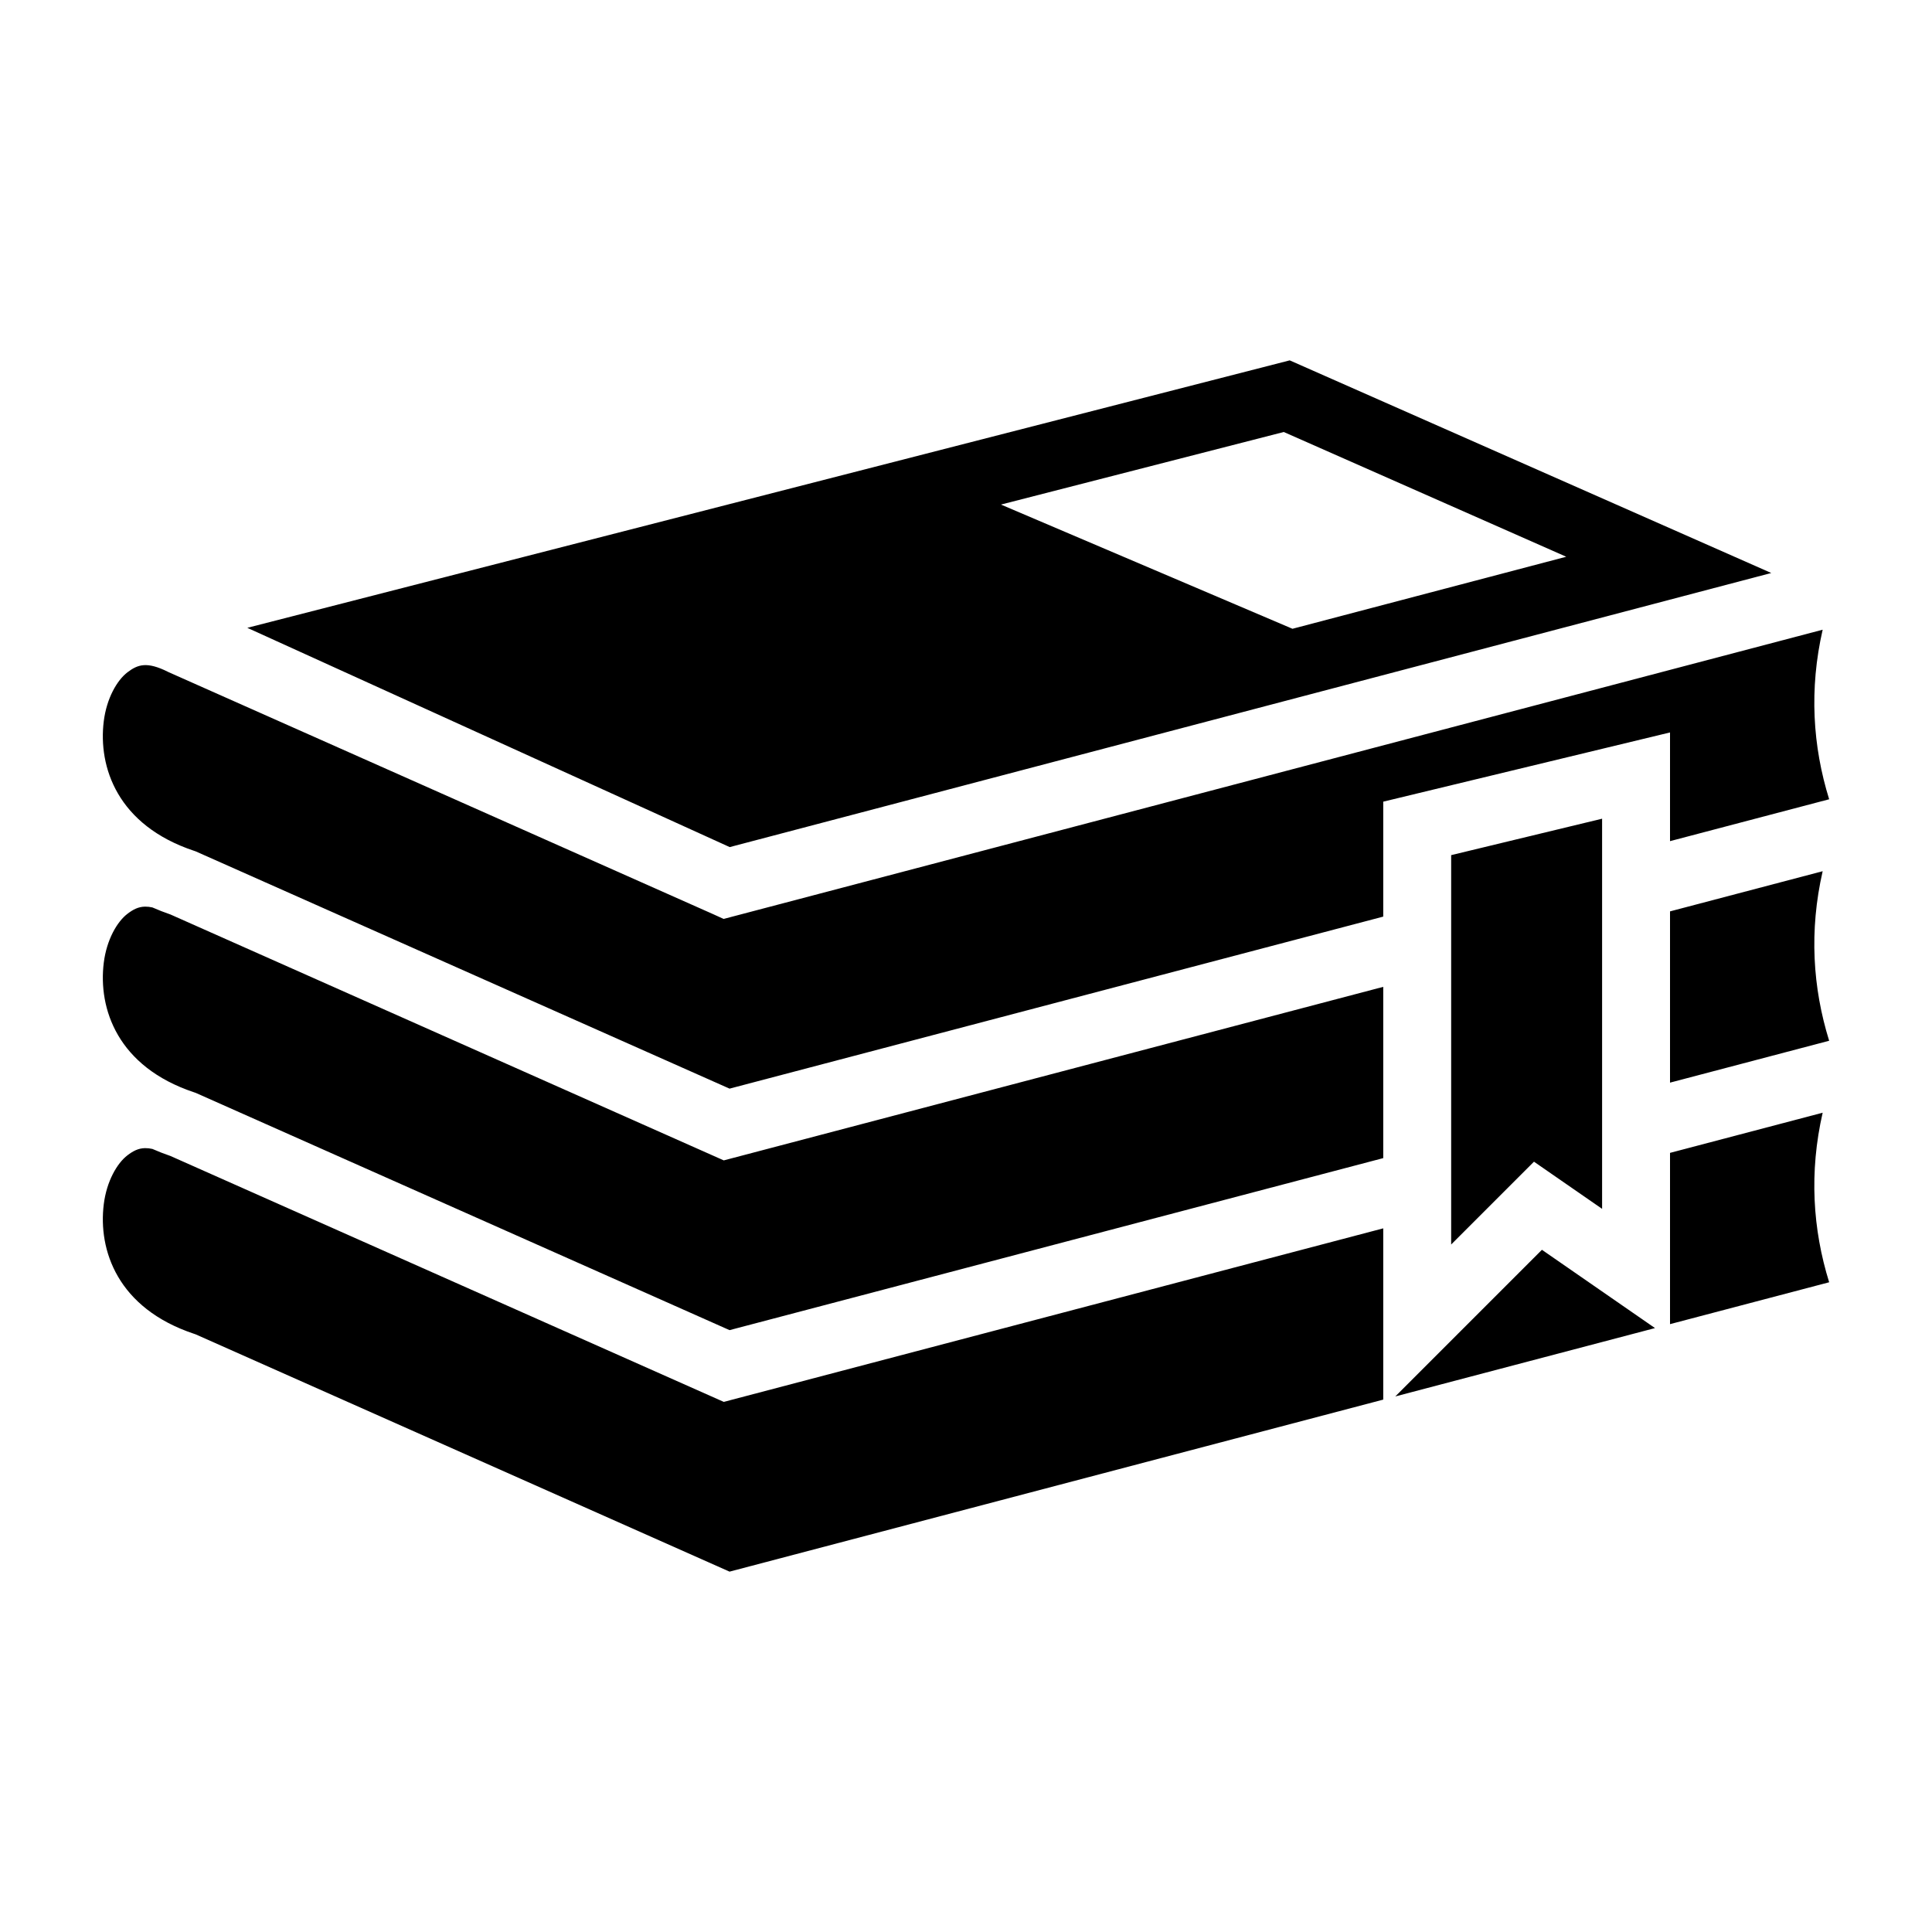
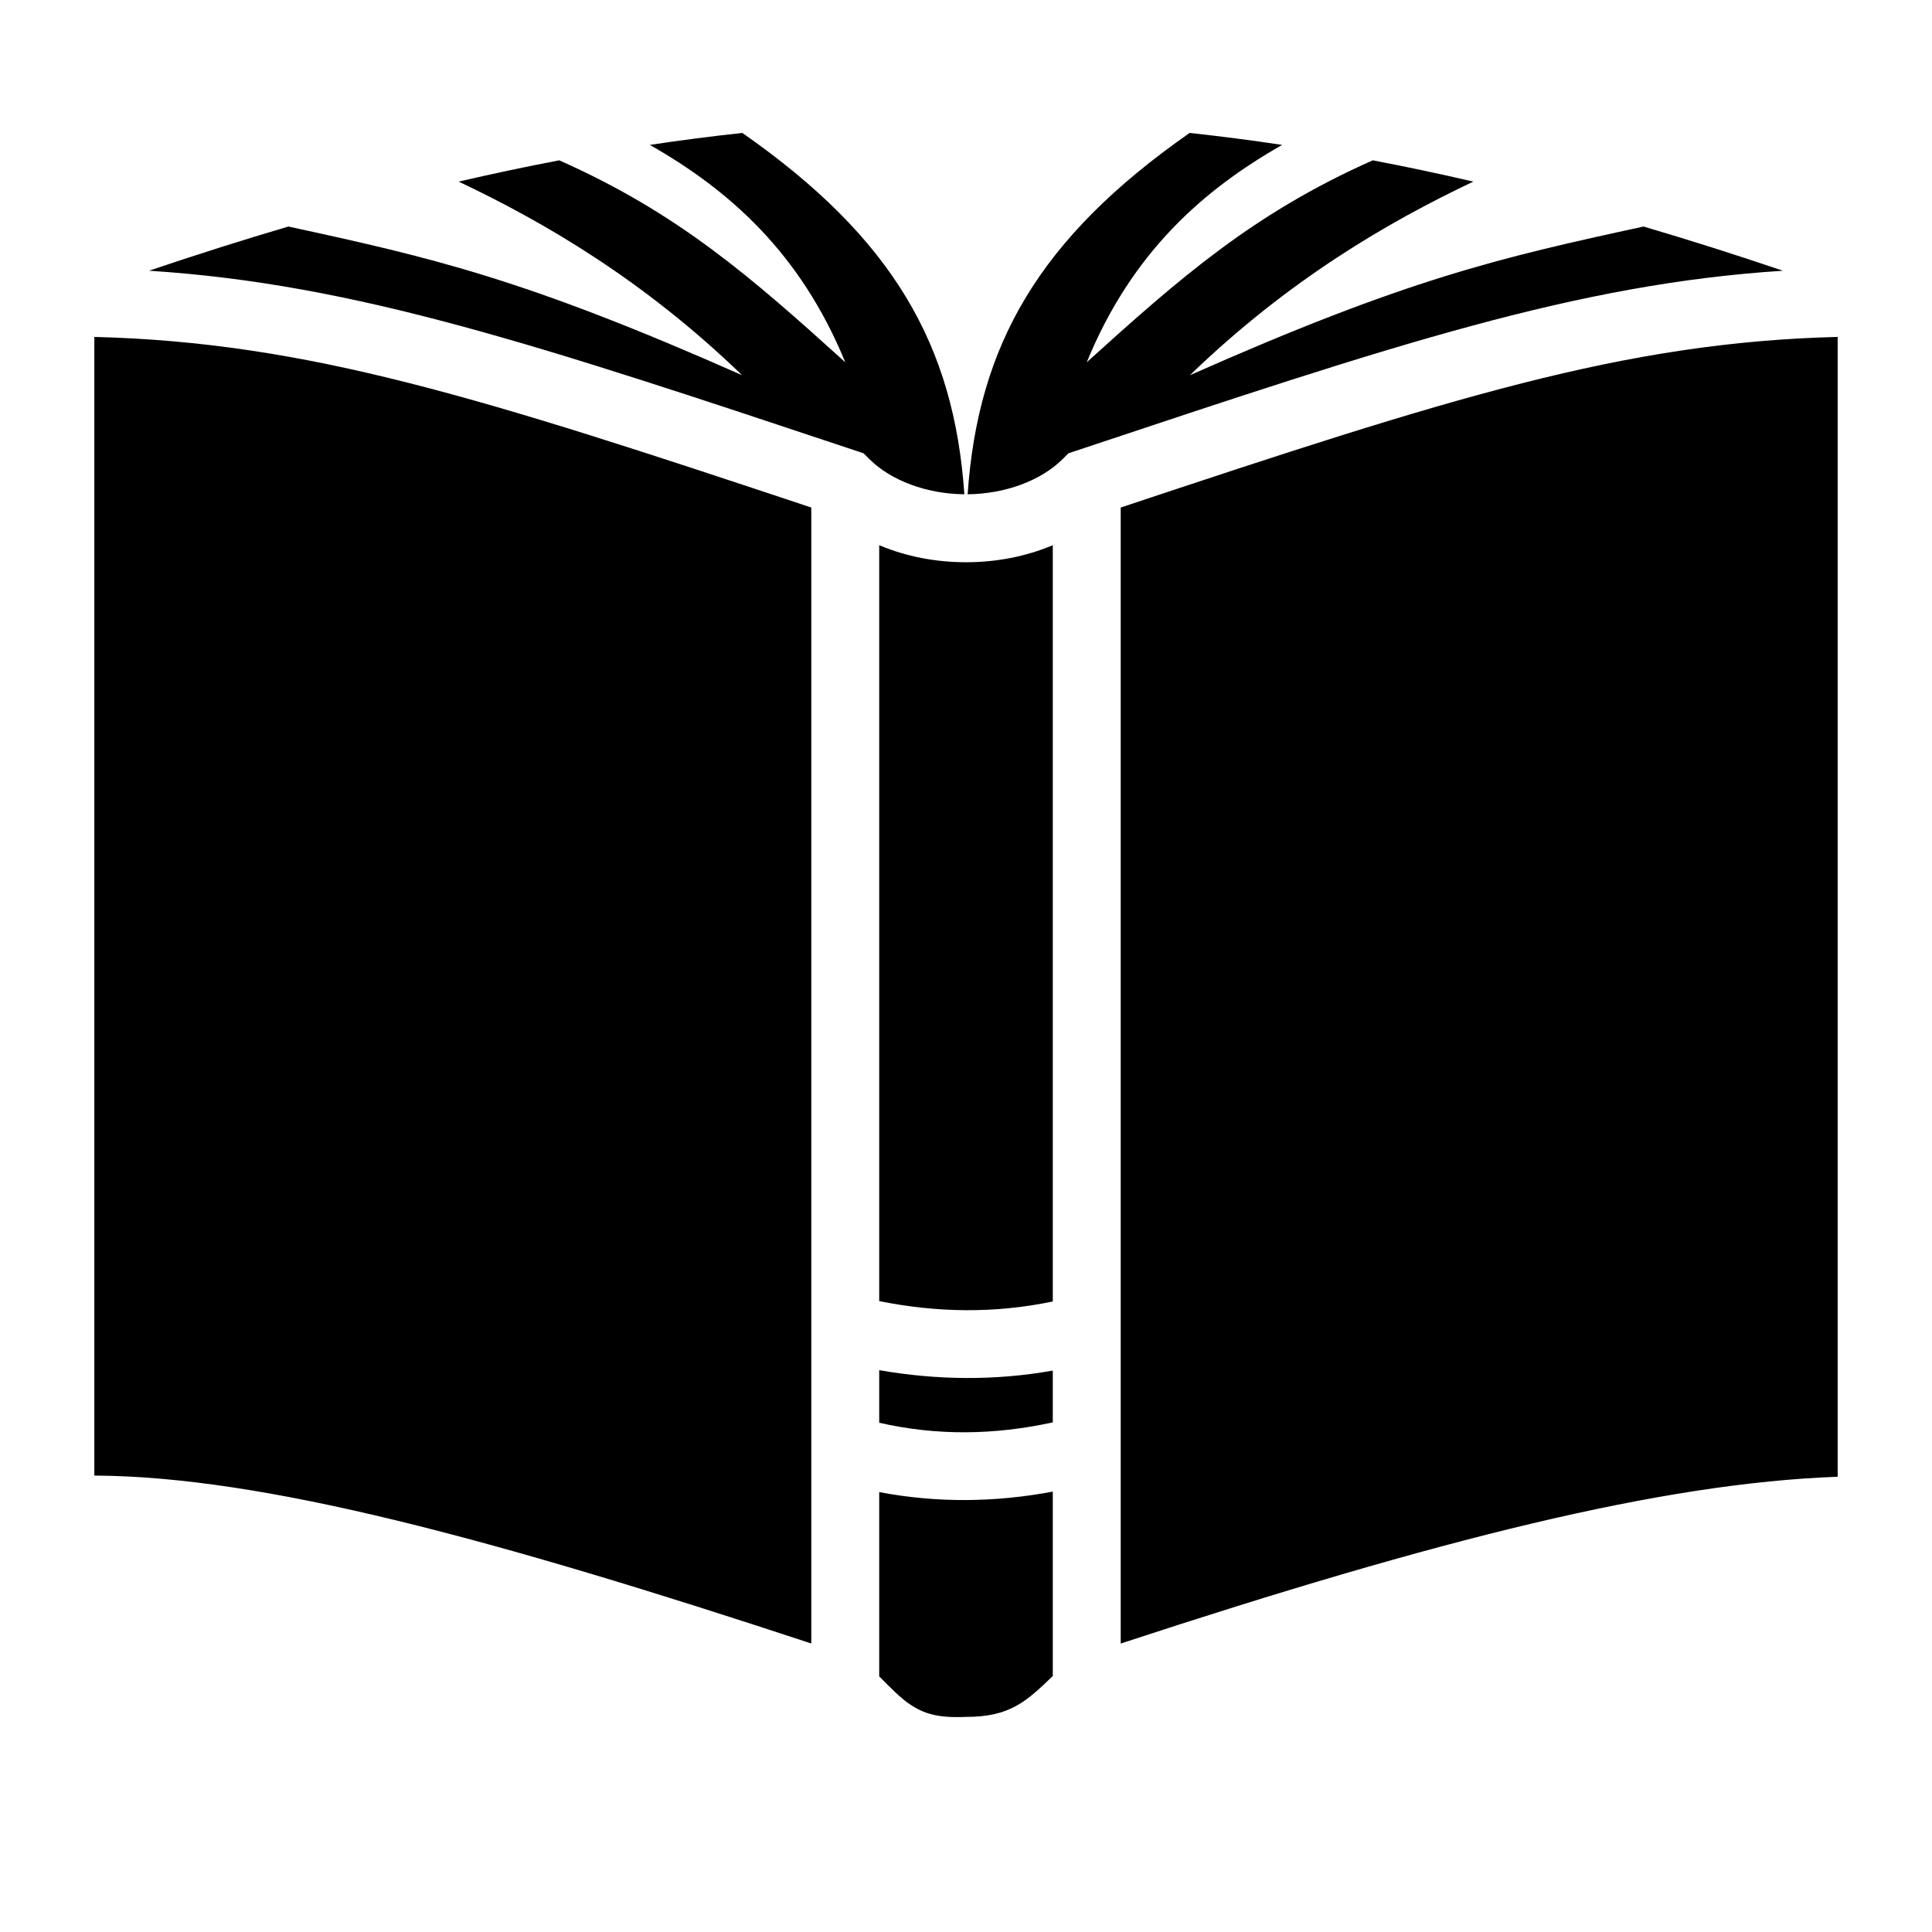
<svg xmlns="http://www.w3.org/2000/svg" style="fill:currentColor;" viewBox="0 0 512 512">
-   <g transform="translate(0,0)">
-     <path d="M341.79 95.5L65.54 166.379l127.84 58.11 276.025-72.64L341.789 95.5zm-1.577 18.984l74.858 33.059-72.551 19.09-77.258-32.916 74.951-19.233zm142.813 52.395L194.864 242.71l-3.057.805h-.002l-.041.01-2.857-1.3L44.73 178.15l-.184-.092c-5.585-2.793-8.012-1.992-10.77.11-2.757 2.1-5.515 6.88-6.275 12.956-1.519 12.153 3.616 27.58 23.916 34.346l.412.139L193.338 288.5l173.235-45.588V212.45l76-18.345v28.806l42.173-11.097c-4.36-14.037-5.33-29.146-1.72-44.934zm-58.453 50.086l-40 9.656v103.186l21.947-21.948 18.053 12.498V216.965zm58.453 13.914l-40.453 10.646v45.385l42.173-11.098c-4.36-14.036-5.33-29.145-1.72-44.933zM38.42 240.268c-1.803.036-3.177.782-4.642 1.898-2.758 2.101-5.516 6.88-6.276 12.957-1.519 12.153 3.616 27.579 23.916 34.346l.412.138L193.338 352.5l173.235-45.588v-45.387l-174.766 45.99-146.62-65.161a61.602 61.602 0 0 1-4.802-1.874 8.317 8.317 0 0 0-1.965-.212zm6.768 2.086l.021.008-.279-.125.258.117zm437.838 52.525l-40.453 10.646v45.385l42.173-11.097c-4.36-14.037-5.33-29.146-1.72-44.934zM38.42 304.268c-1.803.036-3.177.782-4.642 1.898-2.758 2.101-5.516 6.88-6.276 12.957-1.519 12.153 3.616 27.579 23.916 34.346l.412.138L193.338 416.5l173.235-45.588v-45.387l-174.766 45.99-146.62-65.161a61.602 61.602 0 0 1-4.802-1.874 8.317 8.317 0 0 0-1.965-.212zm6.768 2.086l.021.008-.279-.125.258.117zm363.437 24.855l-38.863 38.863 68.834-18.115-29.97-20.748z" fill-opacity="1" />
-   </g>
+   <path d="M196.73 35.23c-8.132.878-16.3 1.936-24.515 3.172C192.968 50.21 212.045 66.795 224 96c-24.896-22.512-44.232-39.5-75.795-53.512-8.808 1.676-17.69 3.562-26.656 5.64 22.69 10.745 49.026 26.094 75.114 51.306-57.456-25.454-81.792-31.066-120.23-39.4C64.33 63.598 52.03 67.5 39.5 71.743c54.813 3.532 103.127 19.644 187.346 47.717l2.015.673 1.503 1.504c5.794 5.793 15.356 9.254 25.203 9.353-2.725-39.43-18.787-67.802-58.836-95.76zm118.54 0c-40.05 27.958-56.11 56.33-58.836 95.76 9.847-.1 19.41-3.56 25.203-9.353l1.502-1.504 2.014-.672C369.374 91.39 417.687 75.277 472.5 71.745c-12.53-4.243-24.83-8.145-36.934-11.71-38.438 8.334-62.774 13.946-120.23 39.4 26.088-25.212 52.424-40.56 75.115-51.307-8.964-2.077-17.847-3.963-26.655-5.64-31.563 14.014-50.9 31-75.795 53.513 11.954-29.205 31.032-45.79 51.785-57.598-8.216-1.236-16.383-2.294-24.515-3.172zM25 89.287v301.758c44.68.19 106.01 16.813 190 44.498v-301.04C128.034 105.534 81.67 90.71 25 89.288zm462 0c-56.67 1.423-103.034 16.246-190 45.217v301.05c84.317-27.698 143.413-42.5 190-44.2V89.287zm-254 55.195v200.325c15.47 3.1 30.71 3.292 46 .097V144.482c-7.227 3.058-15.14 4.518-23 4.518-7.86 0-15.773-1.46-23-4.518zm0 218.627v13.933c15.296 3.488 30.512 3.284 46-.1V363.22c-15.37 2.728-30.764 2.543-46-.11zm46 32.185c-15.226 2.856-30.633 3.058-46 .125v48.838c3.222 3.24 5.775 5.876 8.365 7.56 3.283 2.136 6.77 3.49 14.274 3.19l.18-.008h.18c11.61 0 15.954-4.04 23-10.836v-48.87z" />
</svg>
